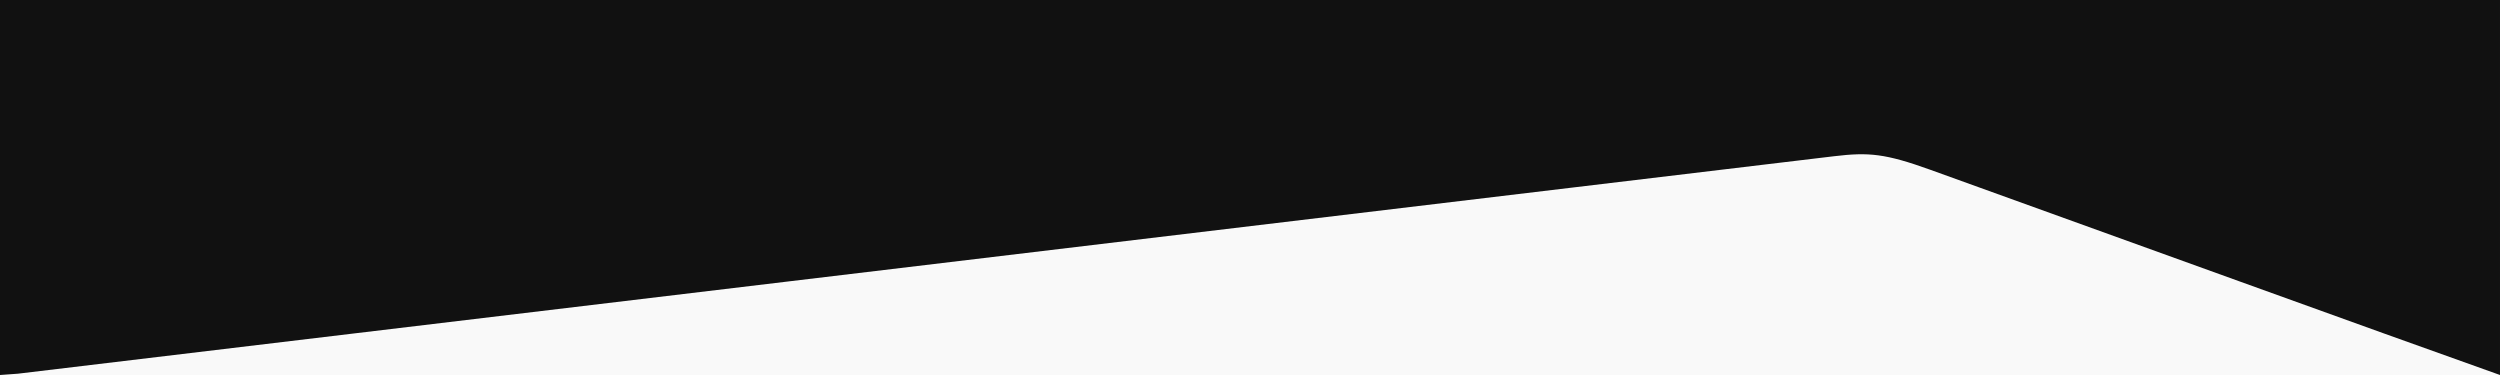
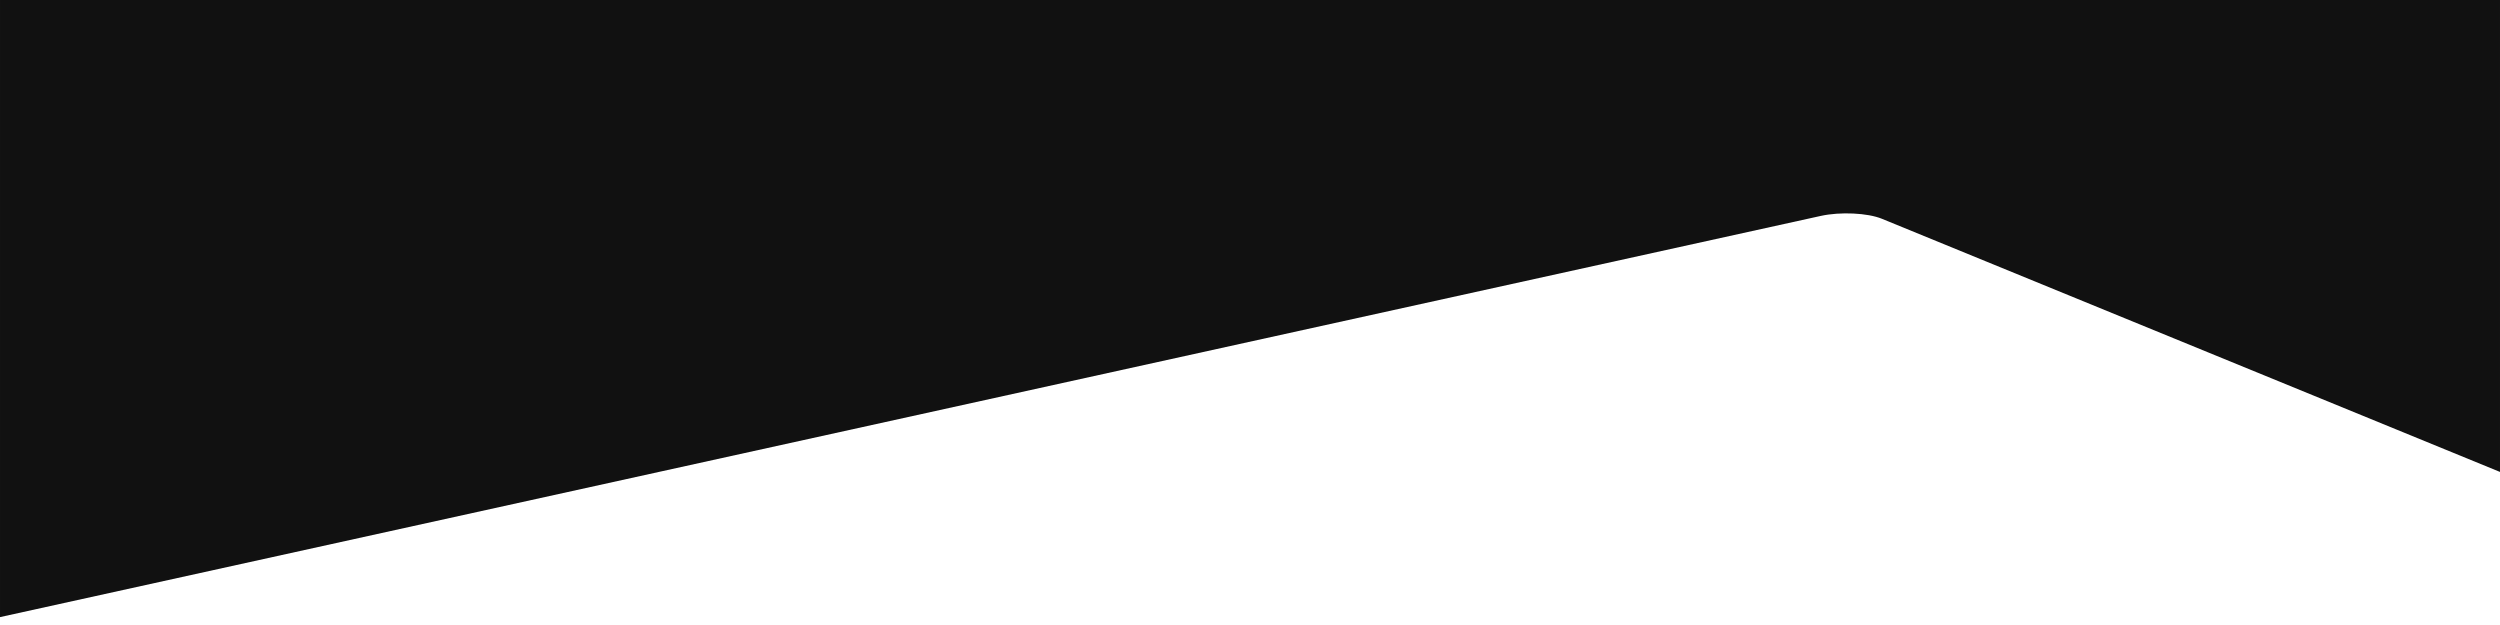
- <svg xmlns="http://www.w3.org/2000/svg" xmlns:ns1="http://www.openswatchbook.org/uri/2009/osb" width="2000" height="300" viewBox="0 0 529.167 79.375" version="1.1" id="svg8">
+ <svg xmlns="http://www.w3.org/2000/svg" xmlns:ns1="http://www.openswatchbook.org/uri/2009/osb" width="2000" height="500" viewBox="0 0 529.167 132.292" version="1.1" id="svg8">
  <defs id="defs2">
    <linearGradient id="linearGradient2432" ns1:paint="solid">
      <stop style="stop-color:#1111e6;stop-opacity:1;" offset="0" id="stop2430" />
    </linearGradient>
  </defs>
-   <g id="layer1" transform="translate(0,-217.625)">
-     <rect style="opacity:1;fill:#f9f9f9;fill-opacity:1;fill-rule:nonzero;stroke:none;stroke-width:1.323;stroke-linecap:square;stroke-linejoin:miter;stroke-miterlimit:4;stroke-dasharray:none;stroke-opacity:1;paint-order:markers stroke fill" id="rect2482" width="528.902" height="79.375" x="0" y="217.625" />
-     <path style="opacity:1;fill:#111111;fill-opacity:1;fill-rule:nonzero;stroke:none;stroke-width:1.323;stroke-linecap:square;stroke-linejoin:miter;stroke-miterlimit:4;stroke-dasharray:none;stroke-opacity:1;paint-order:markers stroke fill" d="m 0,257.312 v -39.688 h 264.583 264.583 v 39.608 39.767 c -27.34,-9.714 -78.642,-28.332 -120.56,-43.431 -9.557,-3.443 -13.047,-3.754 -20.374,-2.876 C 255.663,266.566 3.787,296.724 3.787,296.724 L 0,297 Z" id="path2631" />
+   <g id="layer1" transform="translate(0,-164.7083)">
+     <path style="opacity:1;fill:#111111;fill-opacity:1;fill-rule:nonzero;stroke:none;stroke-width:5;stroke-linecap:square;stroke-linejoin:miter;stroke-miterlimit:4;stroke-dasharray:none;stroke-opacity:1;paint-order:markers stroke fill" d="M 0 0 L 0 250 L 0 493.688 L 1456.621 172.734 C 1472.23 169.295 1494.056 170.32 1505.559 175.031 L 2000 377.545 L 2000 249.502 L 2000 0 L 1000 0 L 0 0 z " transform="matrix(0.2645833,0,0,0.2645833,0,164.7083)" id="path2631" />
  </g>
</svg>
